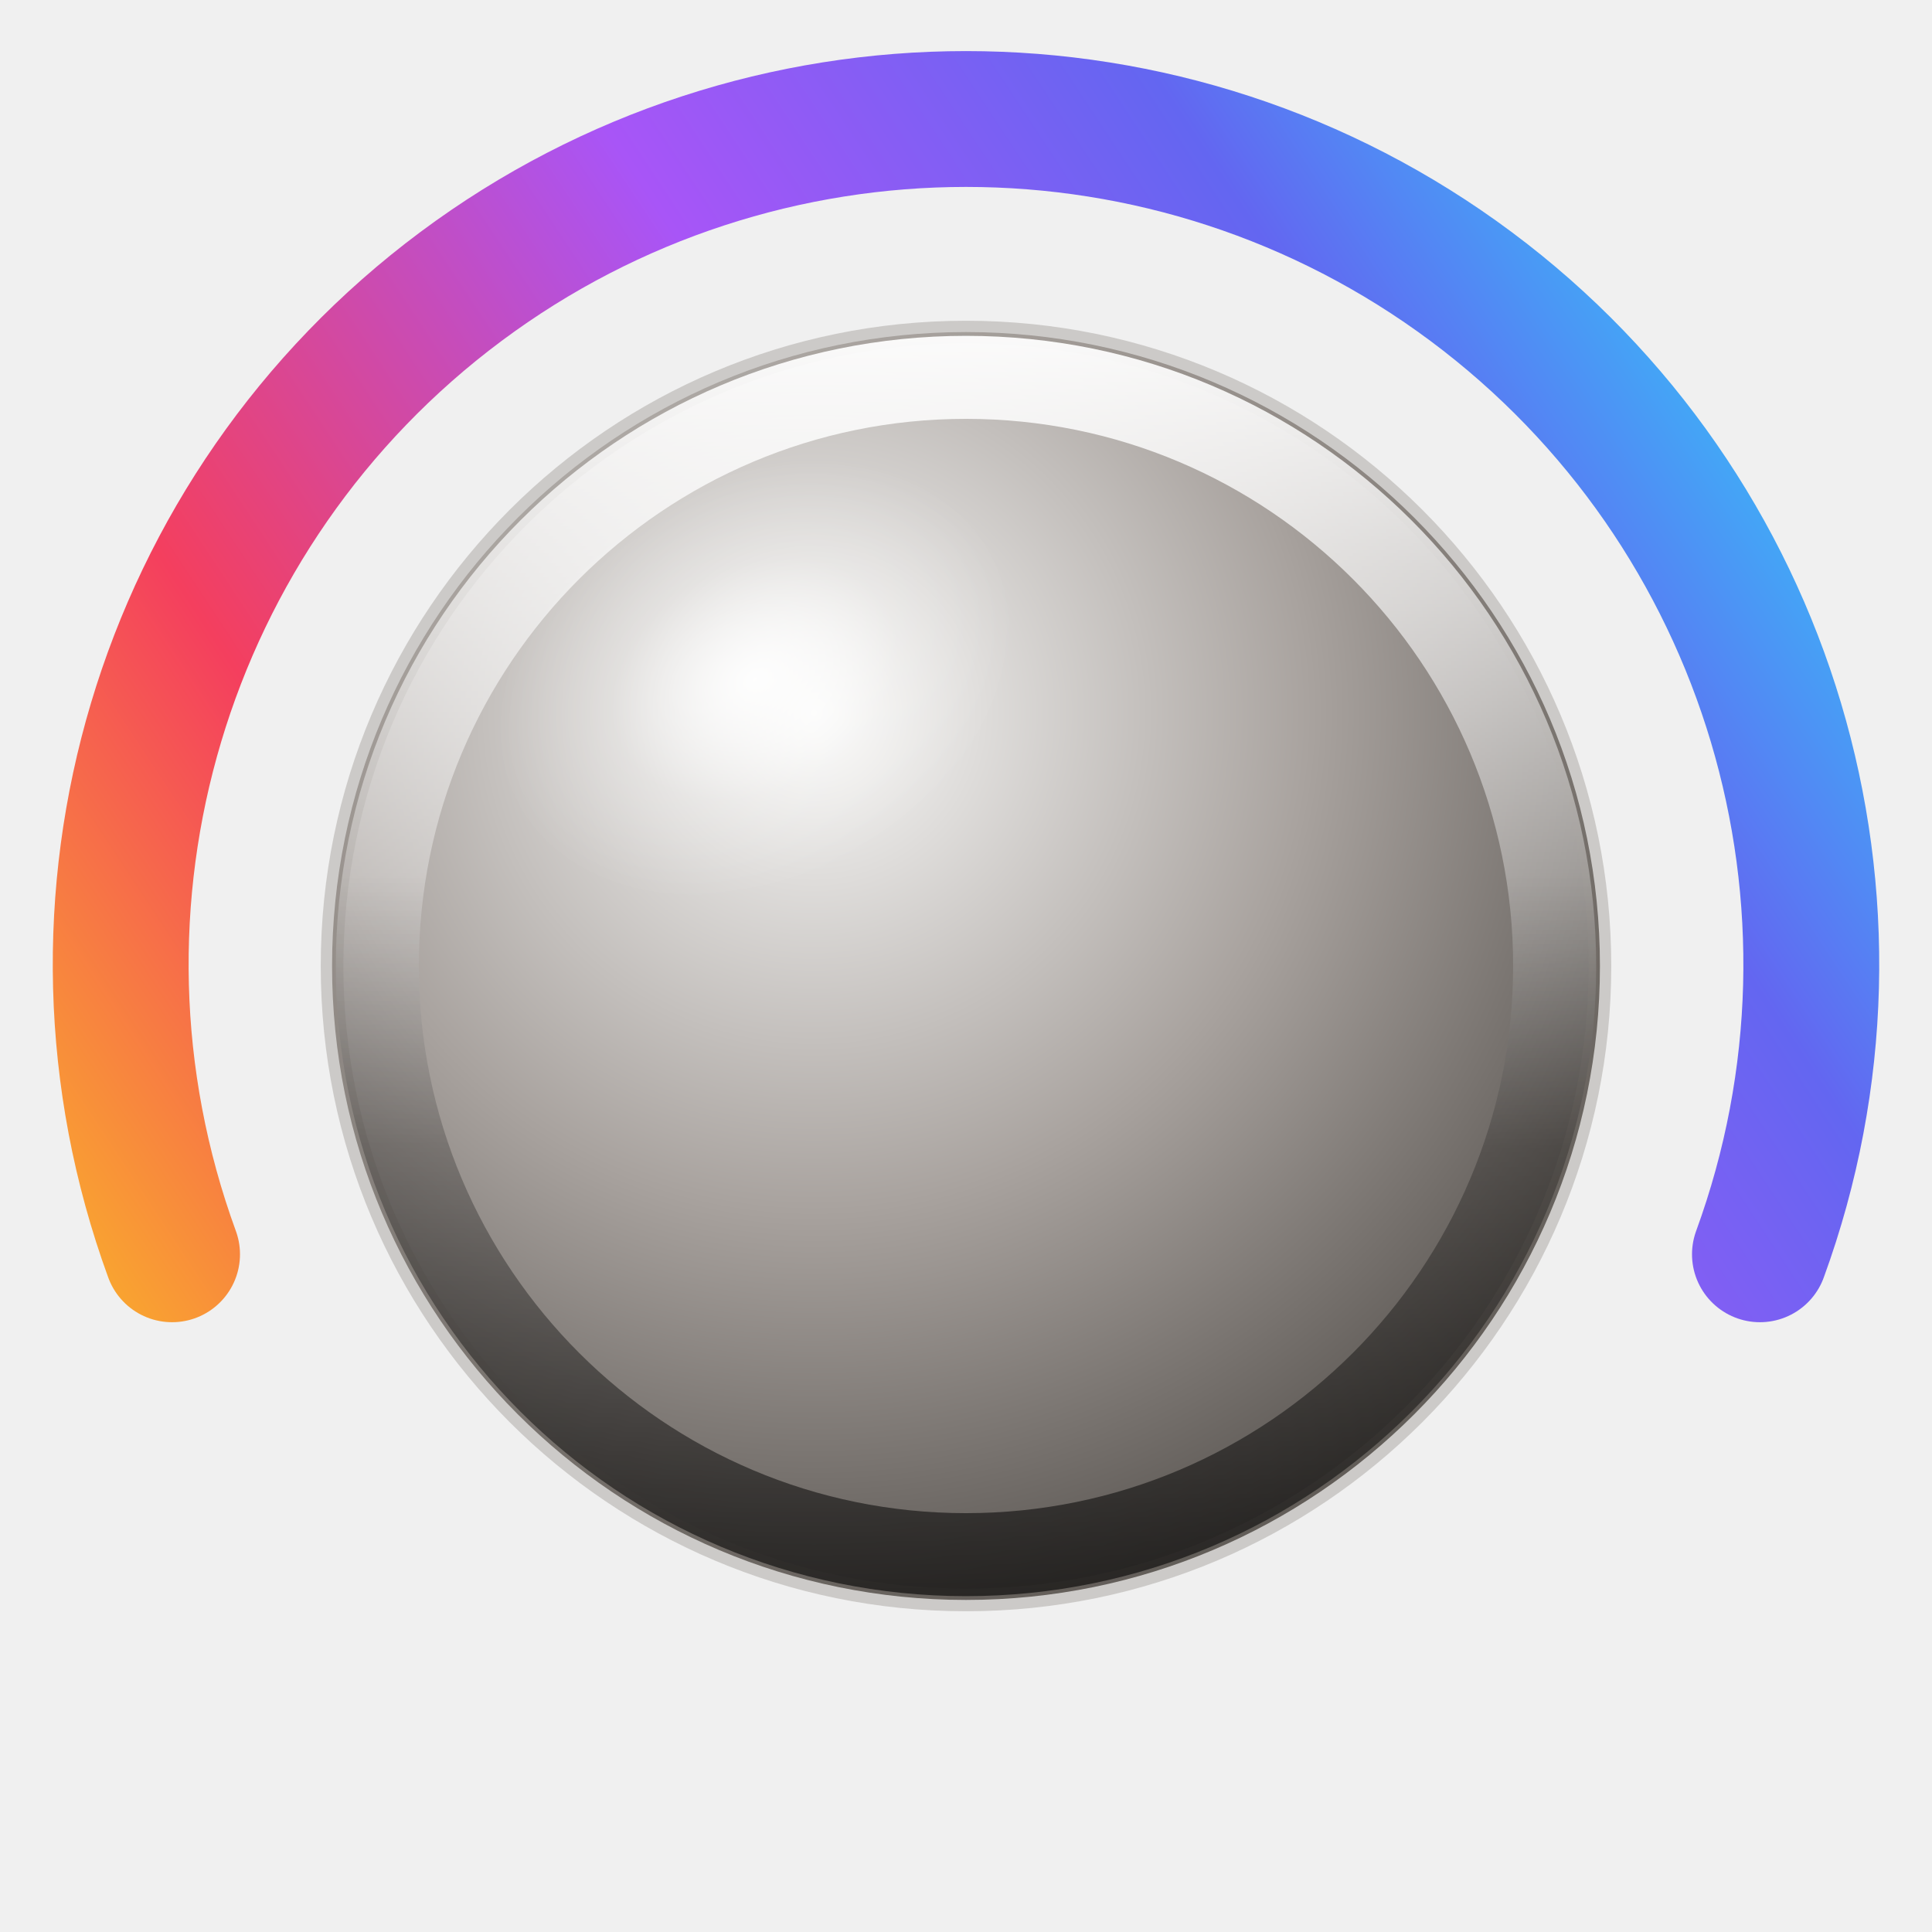
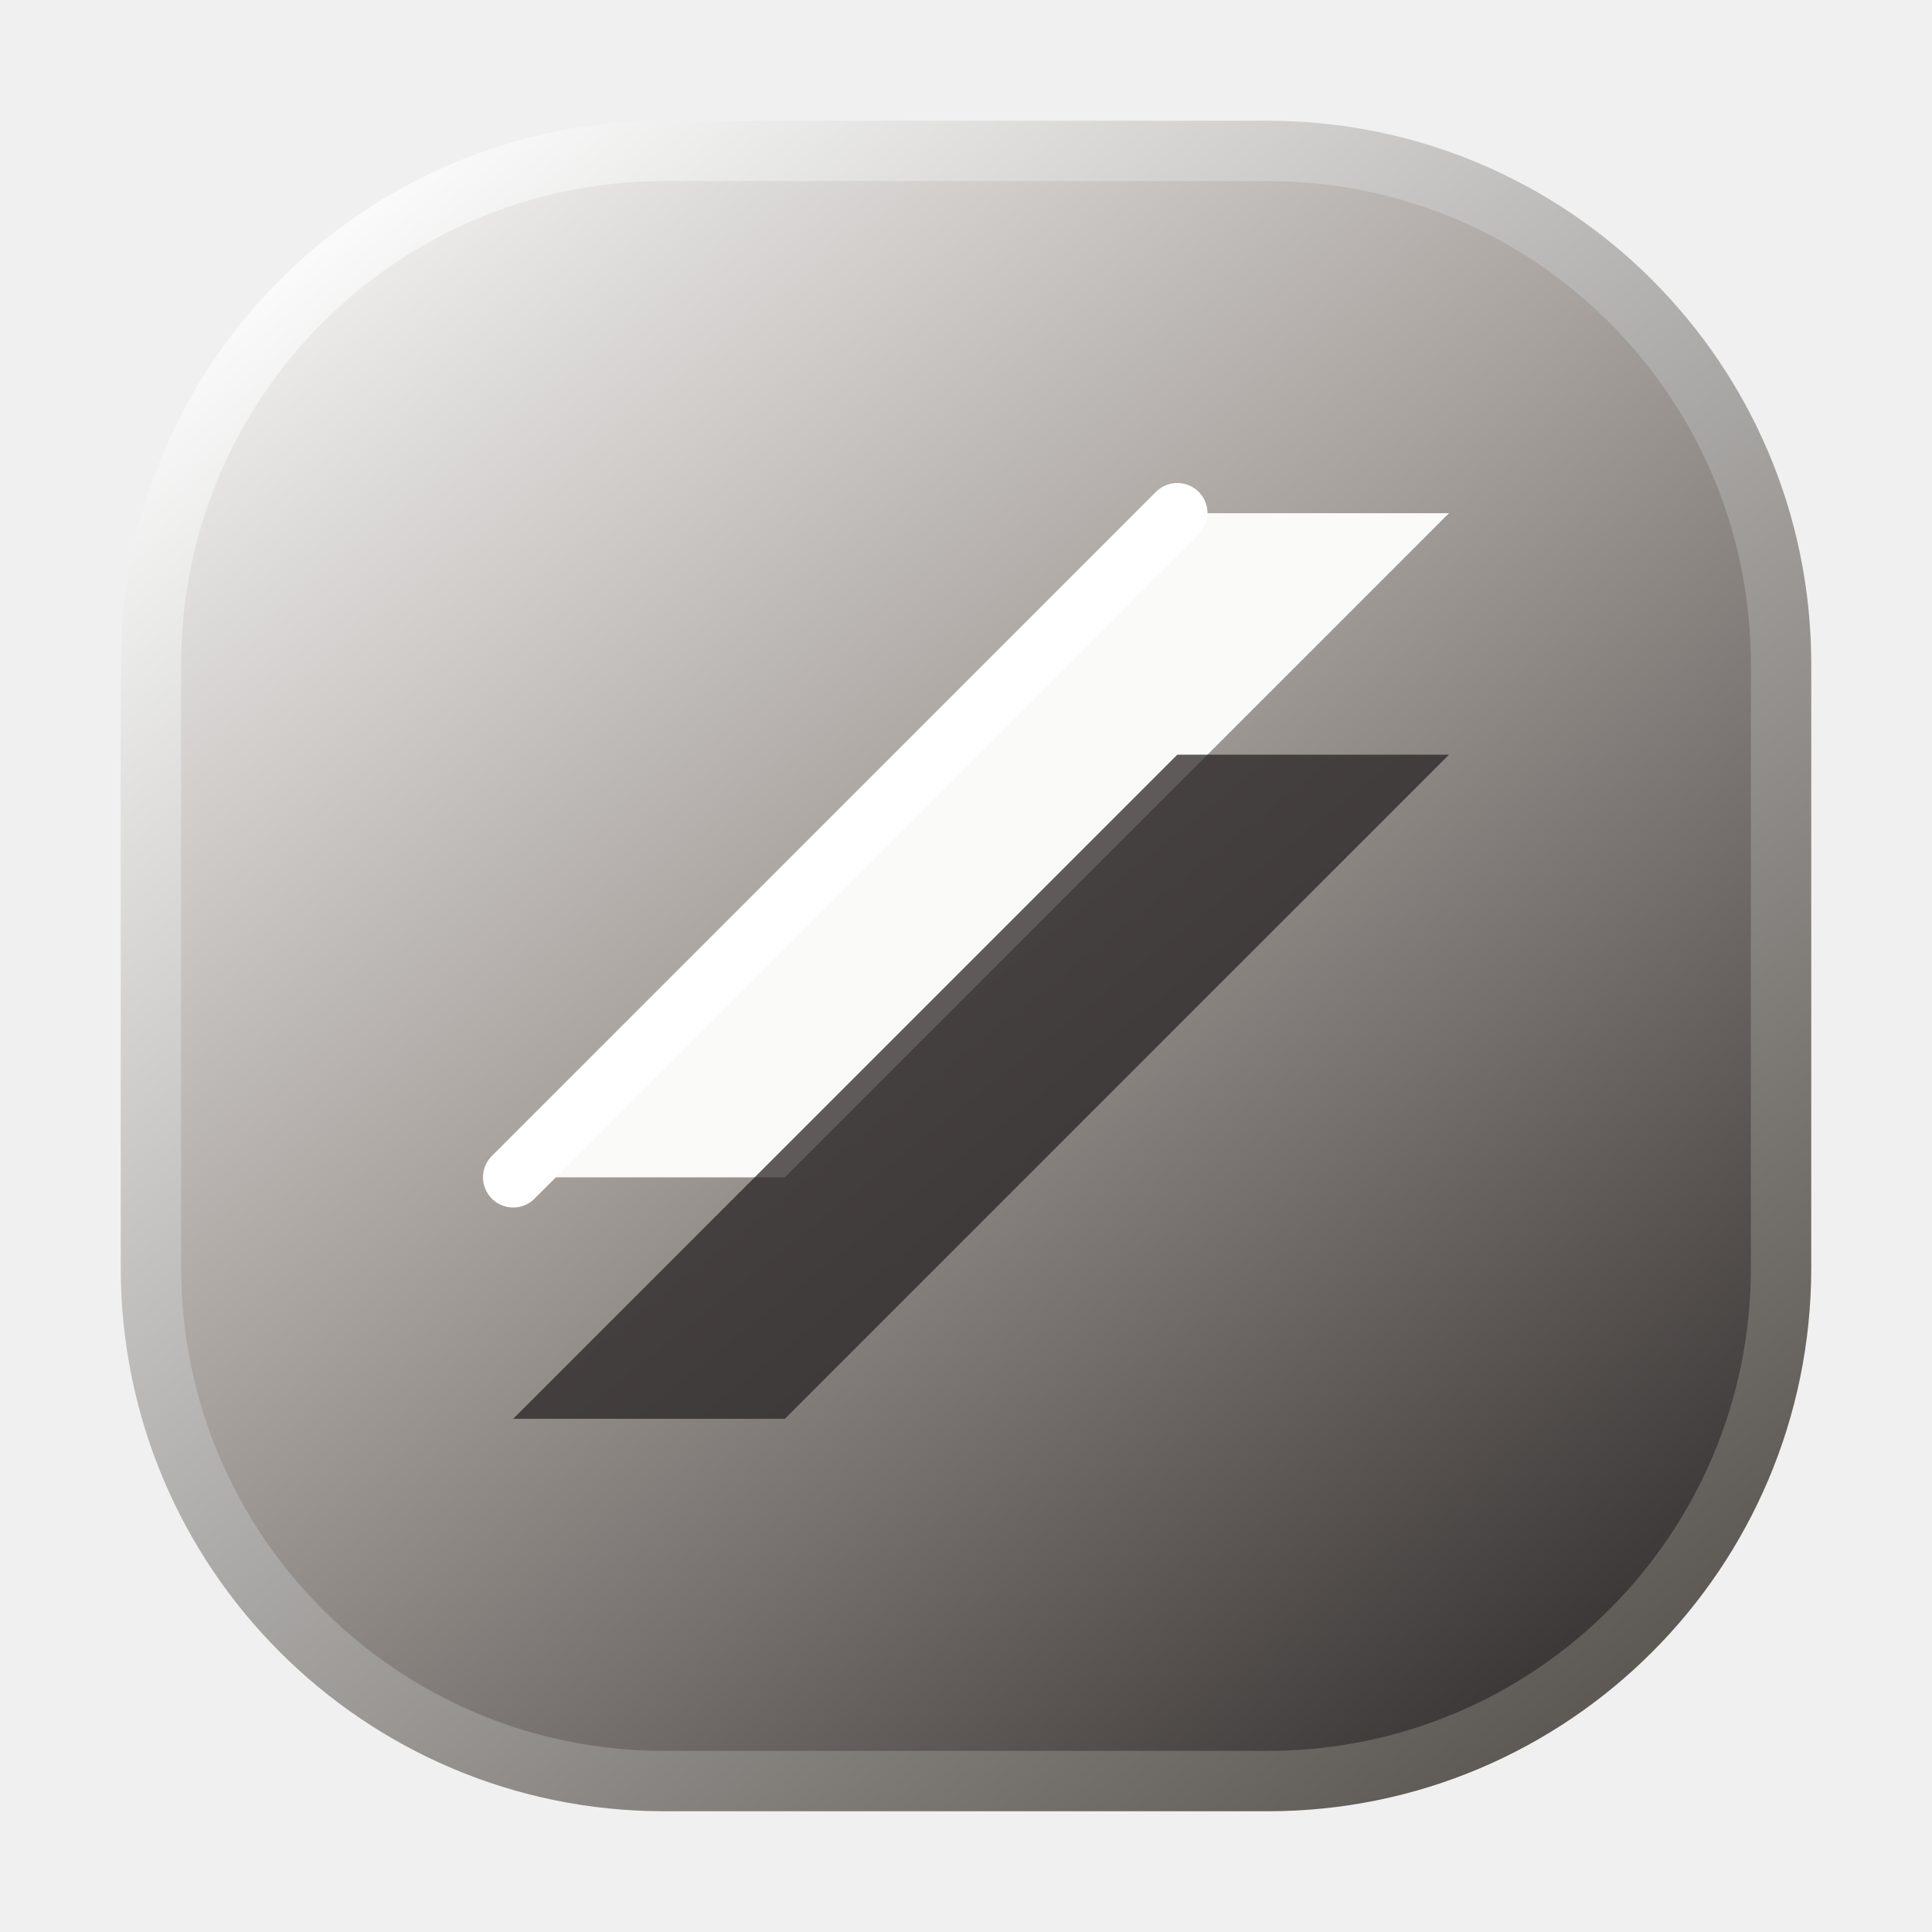
- <svg xmlns="http://www.w3.org/2000/svg" viewBox="0 0 128 128" width="128" height="128" fill="none" role="img" aria-label="specular">
+ <svg xmlns="http://www.w3.org/2000/svg" viewBox="0 0 64 64" fill="none">
  <defs>
-     <linearGradient id="s-rim" x1="6" y1="98" x2="118" y2="24" gradientUnits="userSpaceOnUse">
-       <stop offset="0" stop-color="#fbbf24" />
-       <stop offset=".28" stop-color="#f43f5e" />
-       <stop offset=".58" stop-color="#a855f7" />
-       <stop offset=".82" stop-color="#6366f1" />
-       <stop offset="1" stop-color="#38bdf8" />
+     <linearGradient id="body" x1="10" y1="6" x2="54" y2="61" gradientUnits="userSpaceOnUse">
+       <stop stop-color="#f5f5f4" />
+       <stop offset=".42" stop-color="#a8a29e" />
+       <stop offset="1" stop-color="#292524" />
    </linearGradient>
-     <radialGradient id="s-body" cx="38%" cy="30%" r="82%">
-       <stop offset="0" stop-color="#fafaf9" />
-       <stop offset=".48" stop-color="#a8a29e" />
-       <stop offset="1" stop-color="#44403c" />
-     </radialGradient>
-     <linearGradient id="s-lit" x1="0" y1="22" x2="0" y2="76" gradientUnits="userSpaceOnUse">
-       <stop offset="0" stop-color="#fff" stop-opacity=".95" />
-       <stop offset="1" stop-color="#fff" stop-opacity="0" />
+     <linearGradient id="edge" x1="9" y1="7" x2="52" y2="60" gradientUnits="userSpaceOnUse">
+       <stop stop-color="white" />
+       <stop offset="1" stop-color="#57534e" />
    </linearGradient>
-     <linearGradient id="s-dim" x1="0" y1="106" x2="0" y2="58" gradientUnits="userSpaceOnUse">
-       <stop offset="0" stop-color="#000" stop-opacity=".6" />
-       <stop offset="1" stop-color="#000" stop-opacity="0" />
-     </linearGradient>
-     <radialGradient id="s-spec" cx="50%" cy="50%" r="50%">
-       <stop offset="0" stop-color="#fff" stop-opacity=".92" />
-       <stop offset=".55" stop-color="#fff" stop-opacity=".22" />
-       <stop offset="1" stop-color="#fff" stop-opacity="0" />
-     </radialGradient>
  </defs>
-   <path d="M11.4 83.1A56 56 0 1 1 116.6 83.1" stroke="url(#s-rim)" stroke-width="9" stroke-linecap="round" />
-   <circle cx="64" cy="64" r="42" fill="url(#s-body)" />
-   <circle cx="64" cy="64" r="42" stroke="#78716c" stroke-opacity=".3" stroke-width="1.5" />
-   <circle cx="64" cy="64" r="39" stroke="url(#s-lit)" stroke-width="5.5" />
-   <circle cx="64" cy="64" r="39" stroke="url(#s-dim)" stroke-width="5.5" />
-   <ellipse cx="50" cy="45" rx="18" ry="13.5" fill="url(#s-spec)" transform="rotate(-28 50 45)" />
+   <rect x="5" y="5" width="54" height="54" rx="17" fill="url(#body)" stroke="url(#edge)" stroke-width="2" />
+   <path d="M17 39 39 17h9L26 39z" fill="#fafaf9" />
+   <path d="m17 47 22-22h9L26 47z" fill="#292524" fill-opacity=".75" />
+   <path d="m17 39 22-22" stroke="white" stroke-width="2" stroke-linecap="round" />
</svg>
